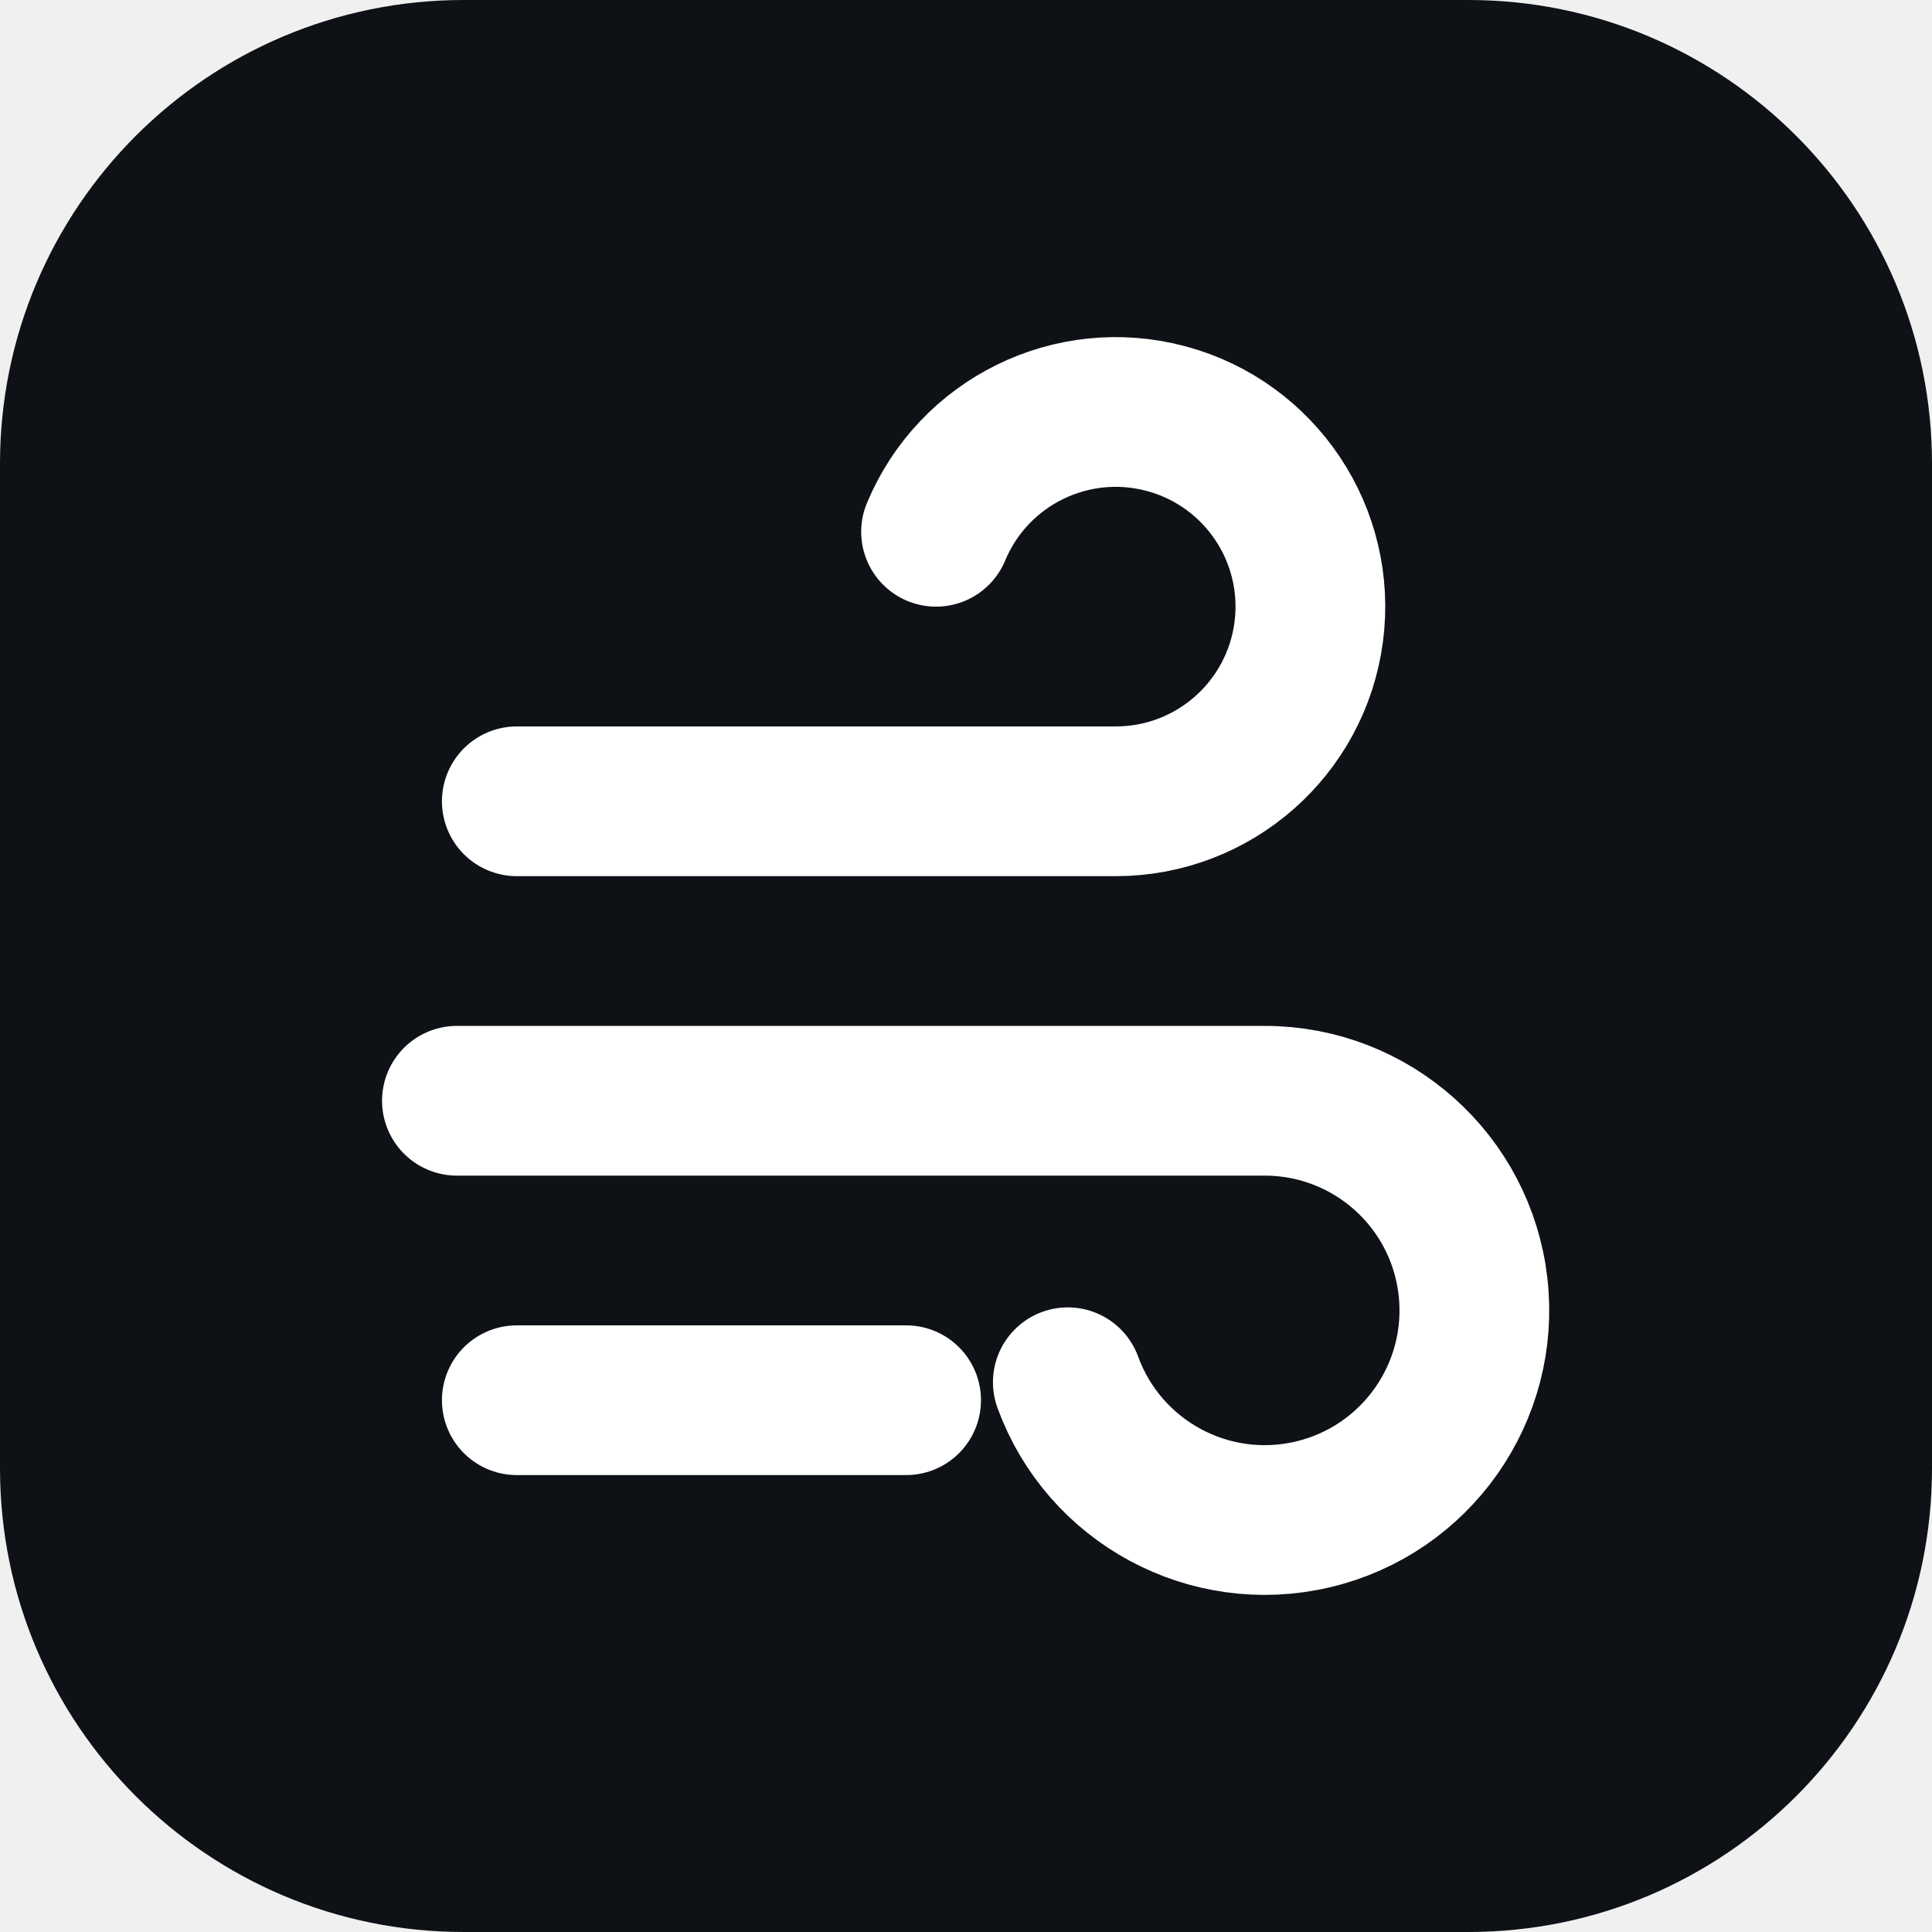
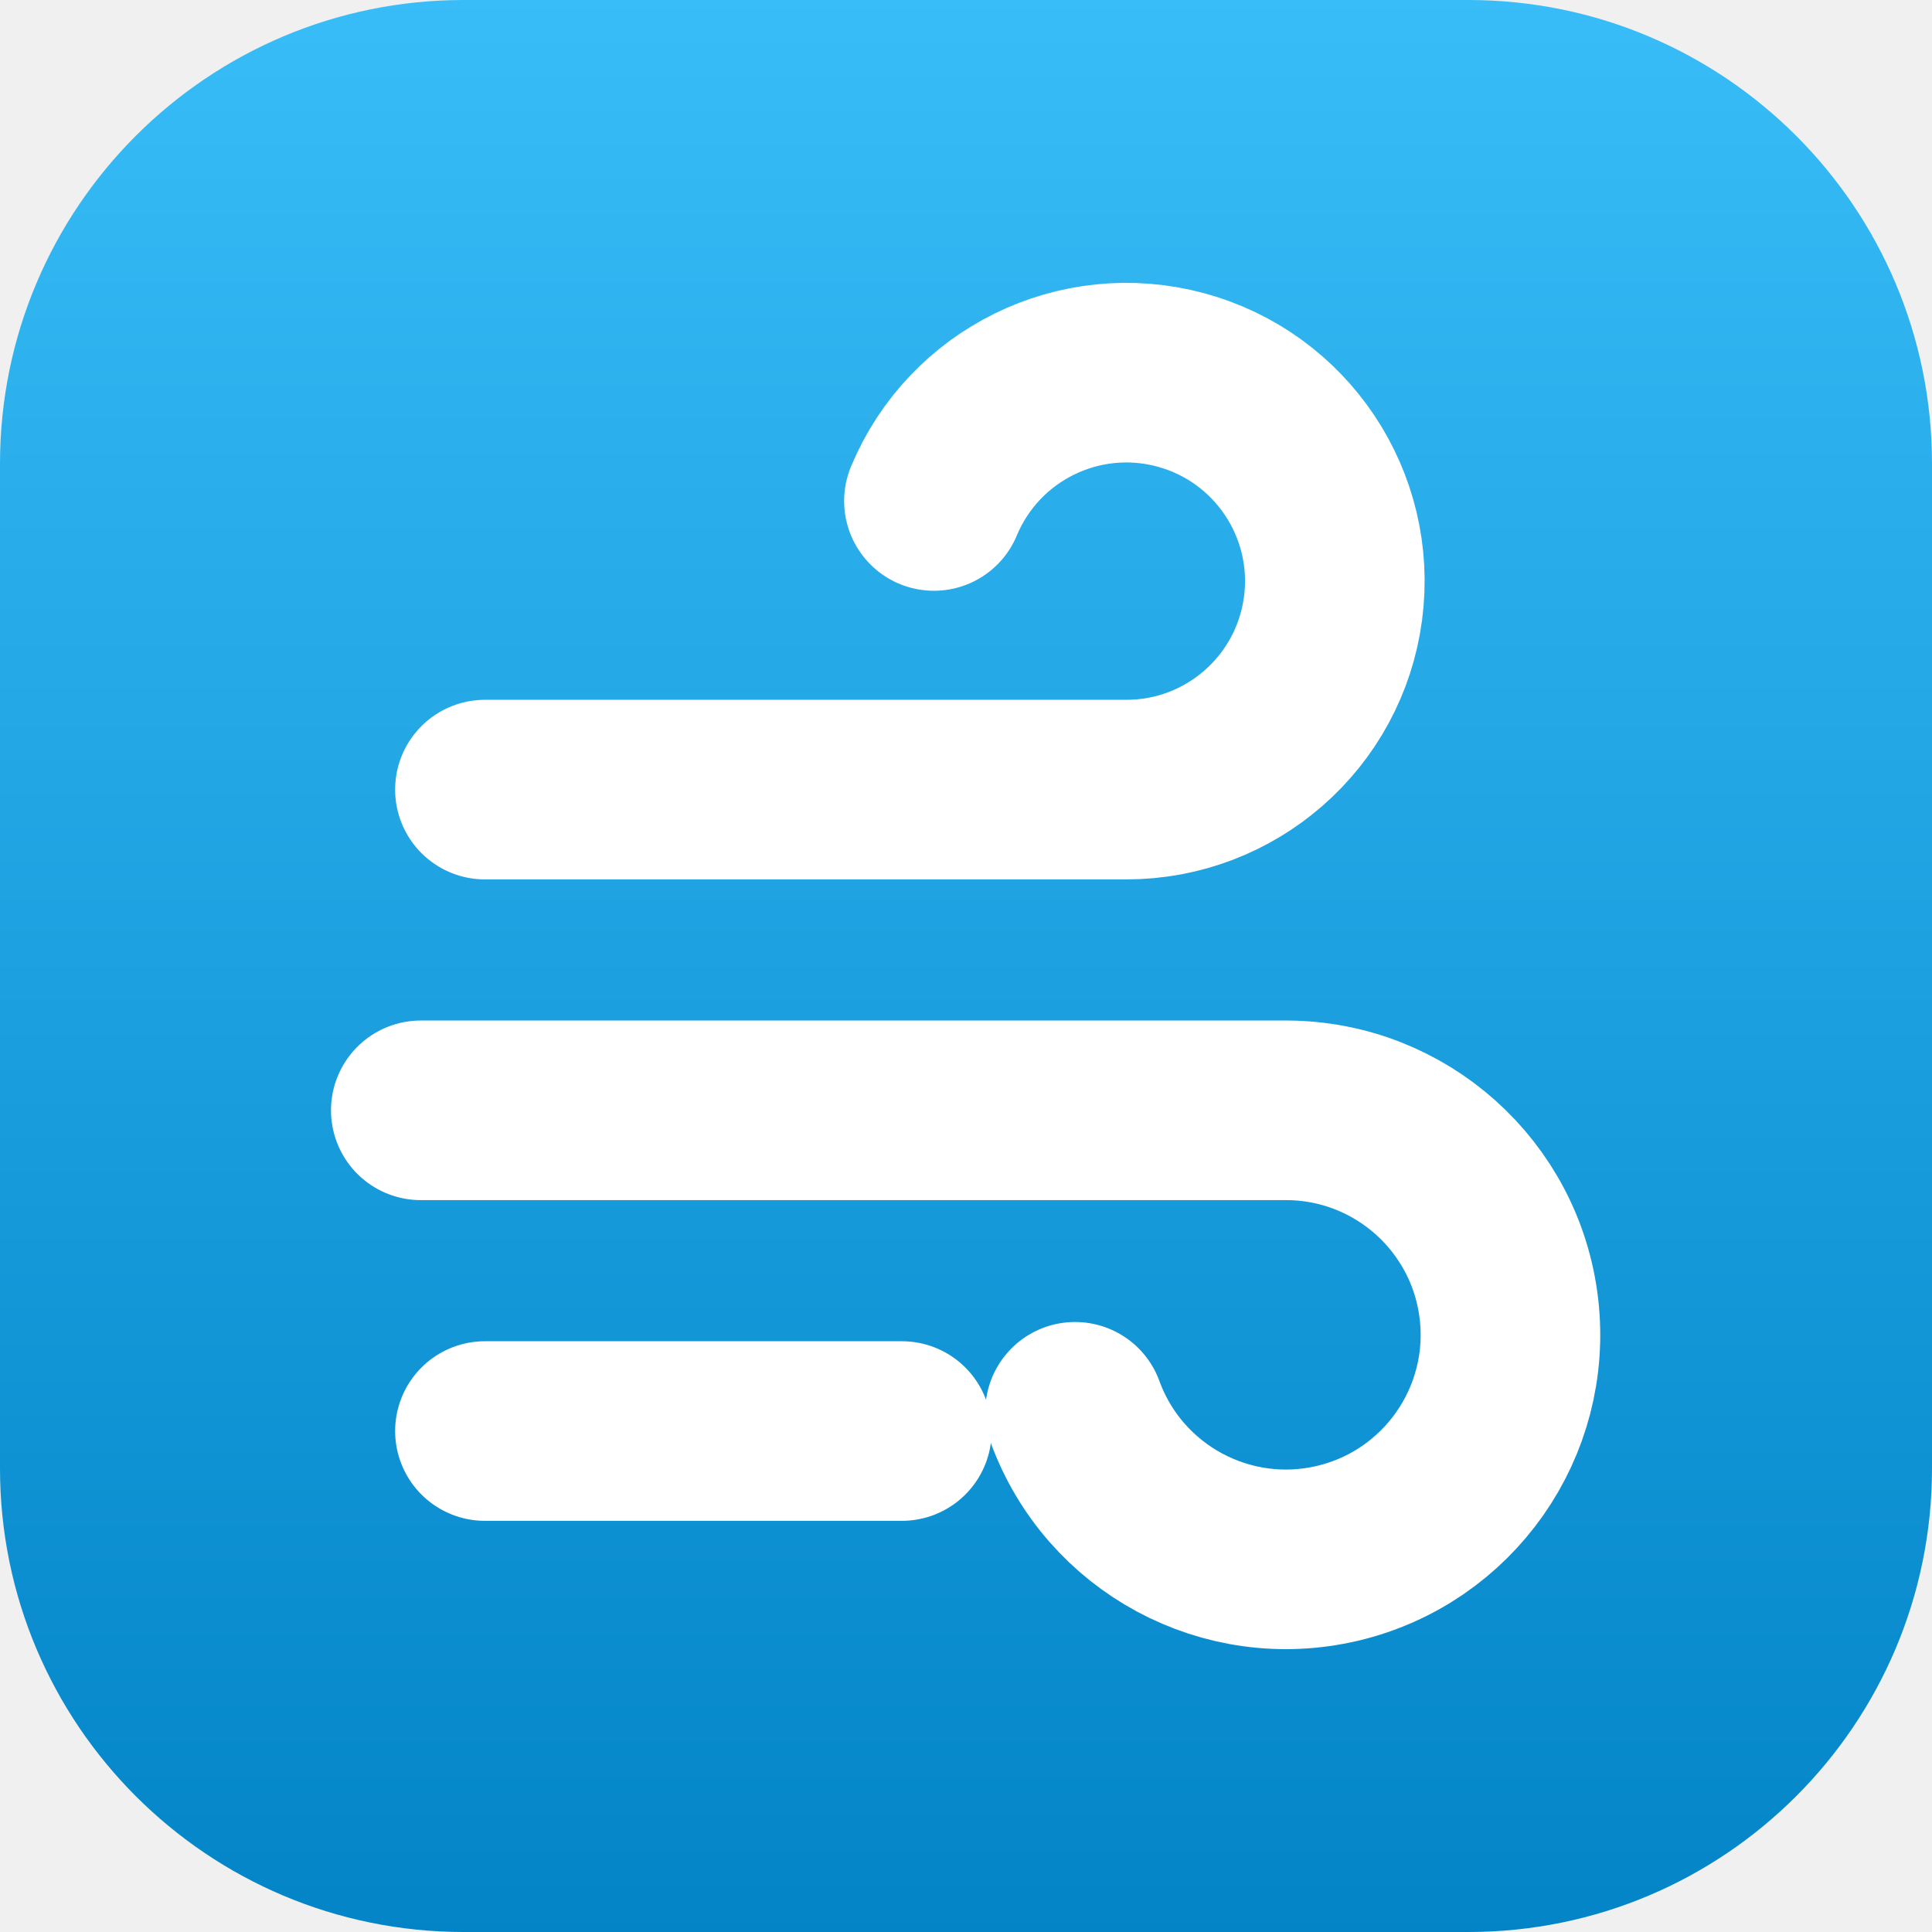
<svg xmlns="http://www.w3.org/2000/svg" viewBox="0 0 100 100">
-   <rect width="100" height="100" rx="24" fill="#0E1116" />
-   <g transform="translate(50 50) scale(1.55) translate(-18 -14.5)" fill="none" stroke="#fff" stroke-width="5" stroke-linecap="round" stroke-linejoin="round">
+   <defs>
+     <linearGradient id="sb" x1="0" y1="0" x2="0" y2="1">
+       <stop offset="0" stop-color="#38BDF8" />
+       <stop offset="1" stop-color="#0284C7" />
+     </linearGradient>
+   </defs>
+   <rect width="100" height="100" rx="24" fill="url(#sb)" />
+   <g transform="translate(50 50) scale(1.66) translate(-18 -14.5)" fill="none" stroke="#fff" stroke-width="5.6" stroke-linecap="round" stroke-linejoin="round">
    <path d="M3 9h20a6.5 6.5 0 1 0-6-9" />
    <path d="M1 19h27a7 7 0 1 1-6.6 9.4" />
    <path d="M3 29h13" />
  </g>
</svg>
